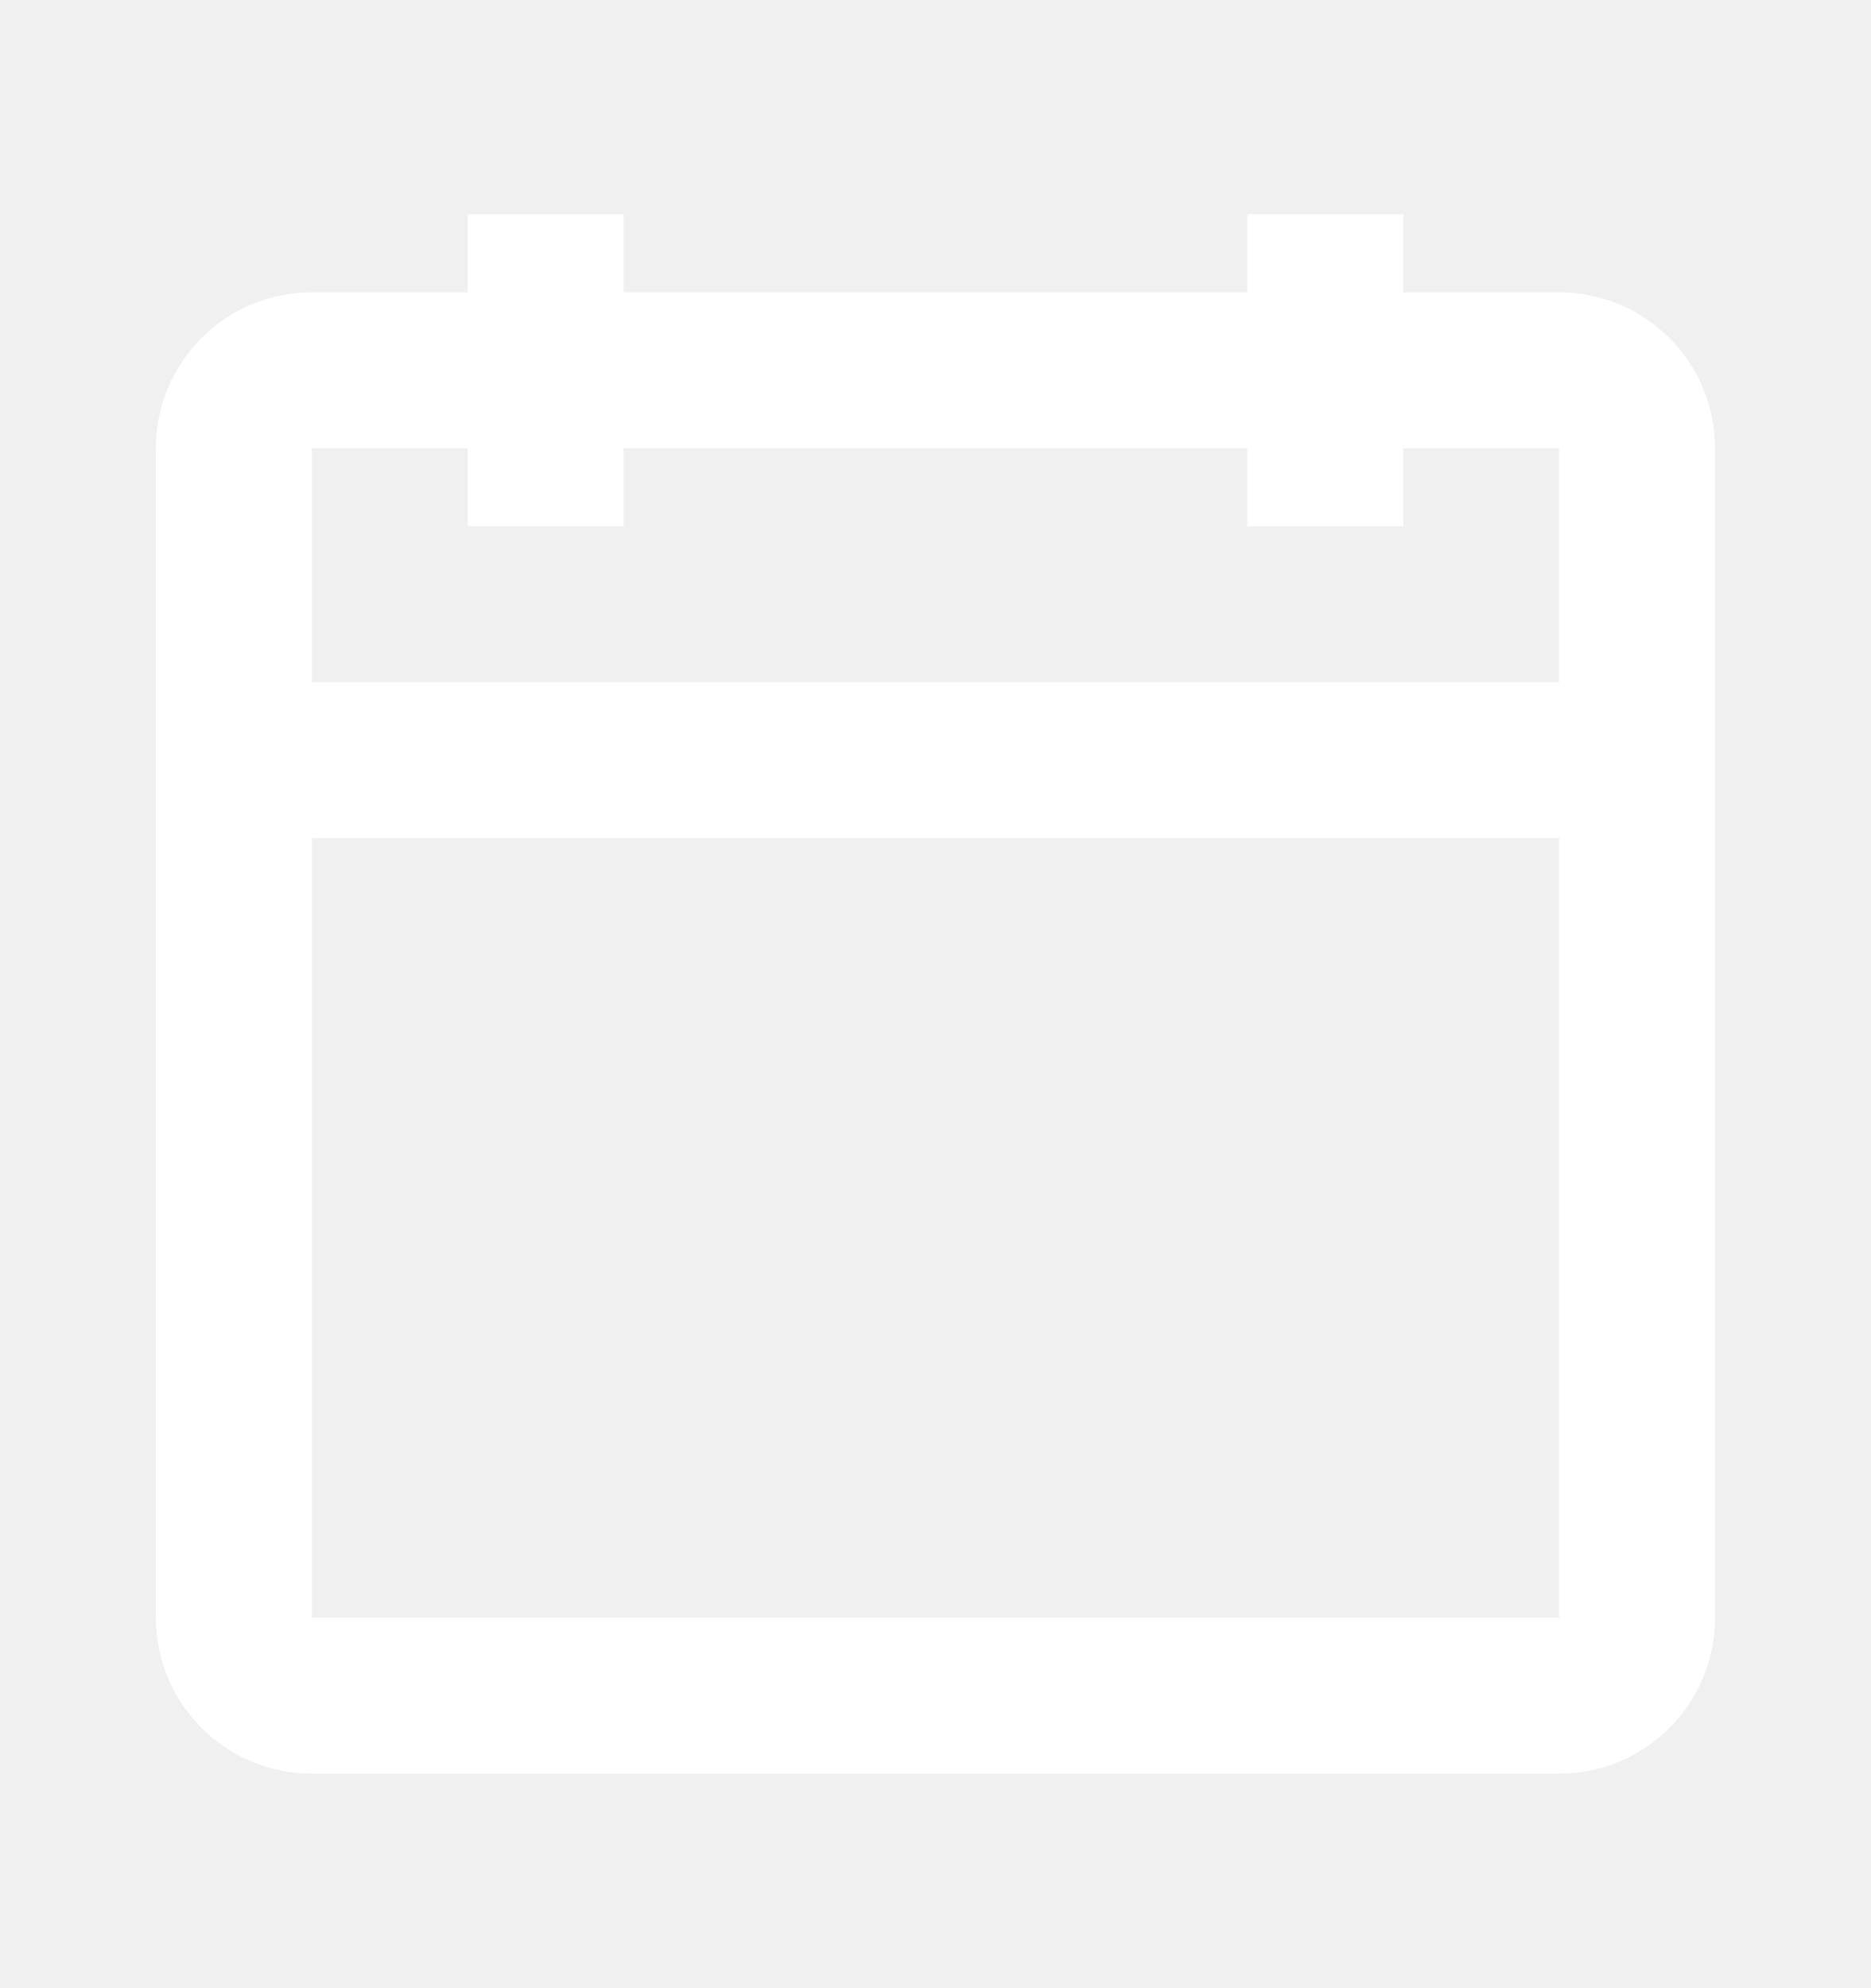
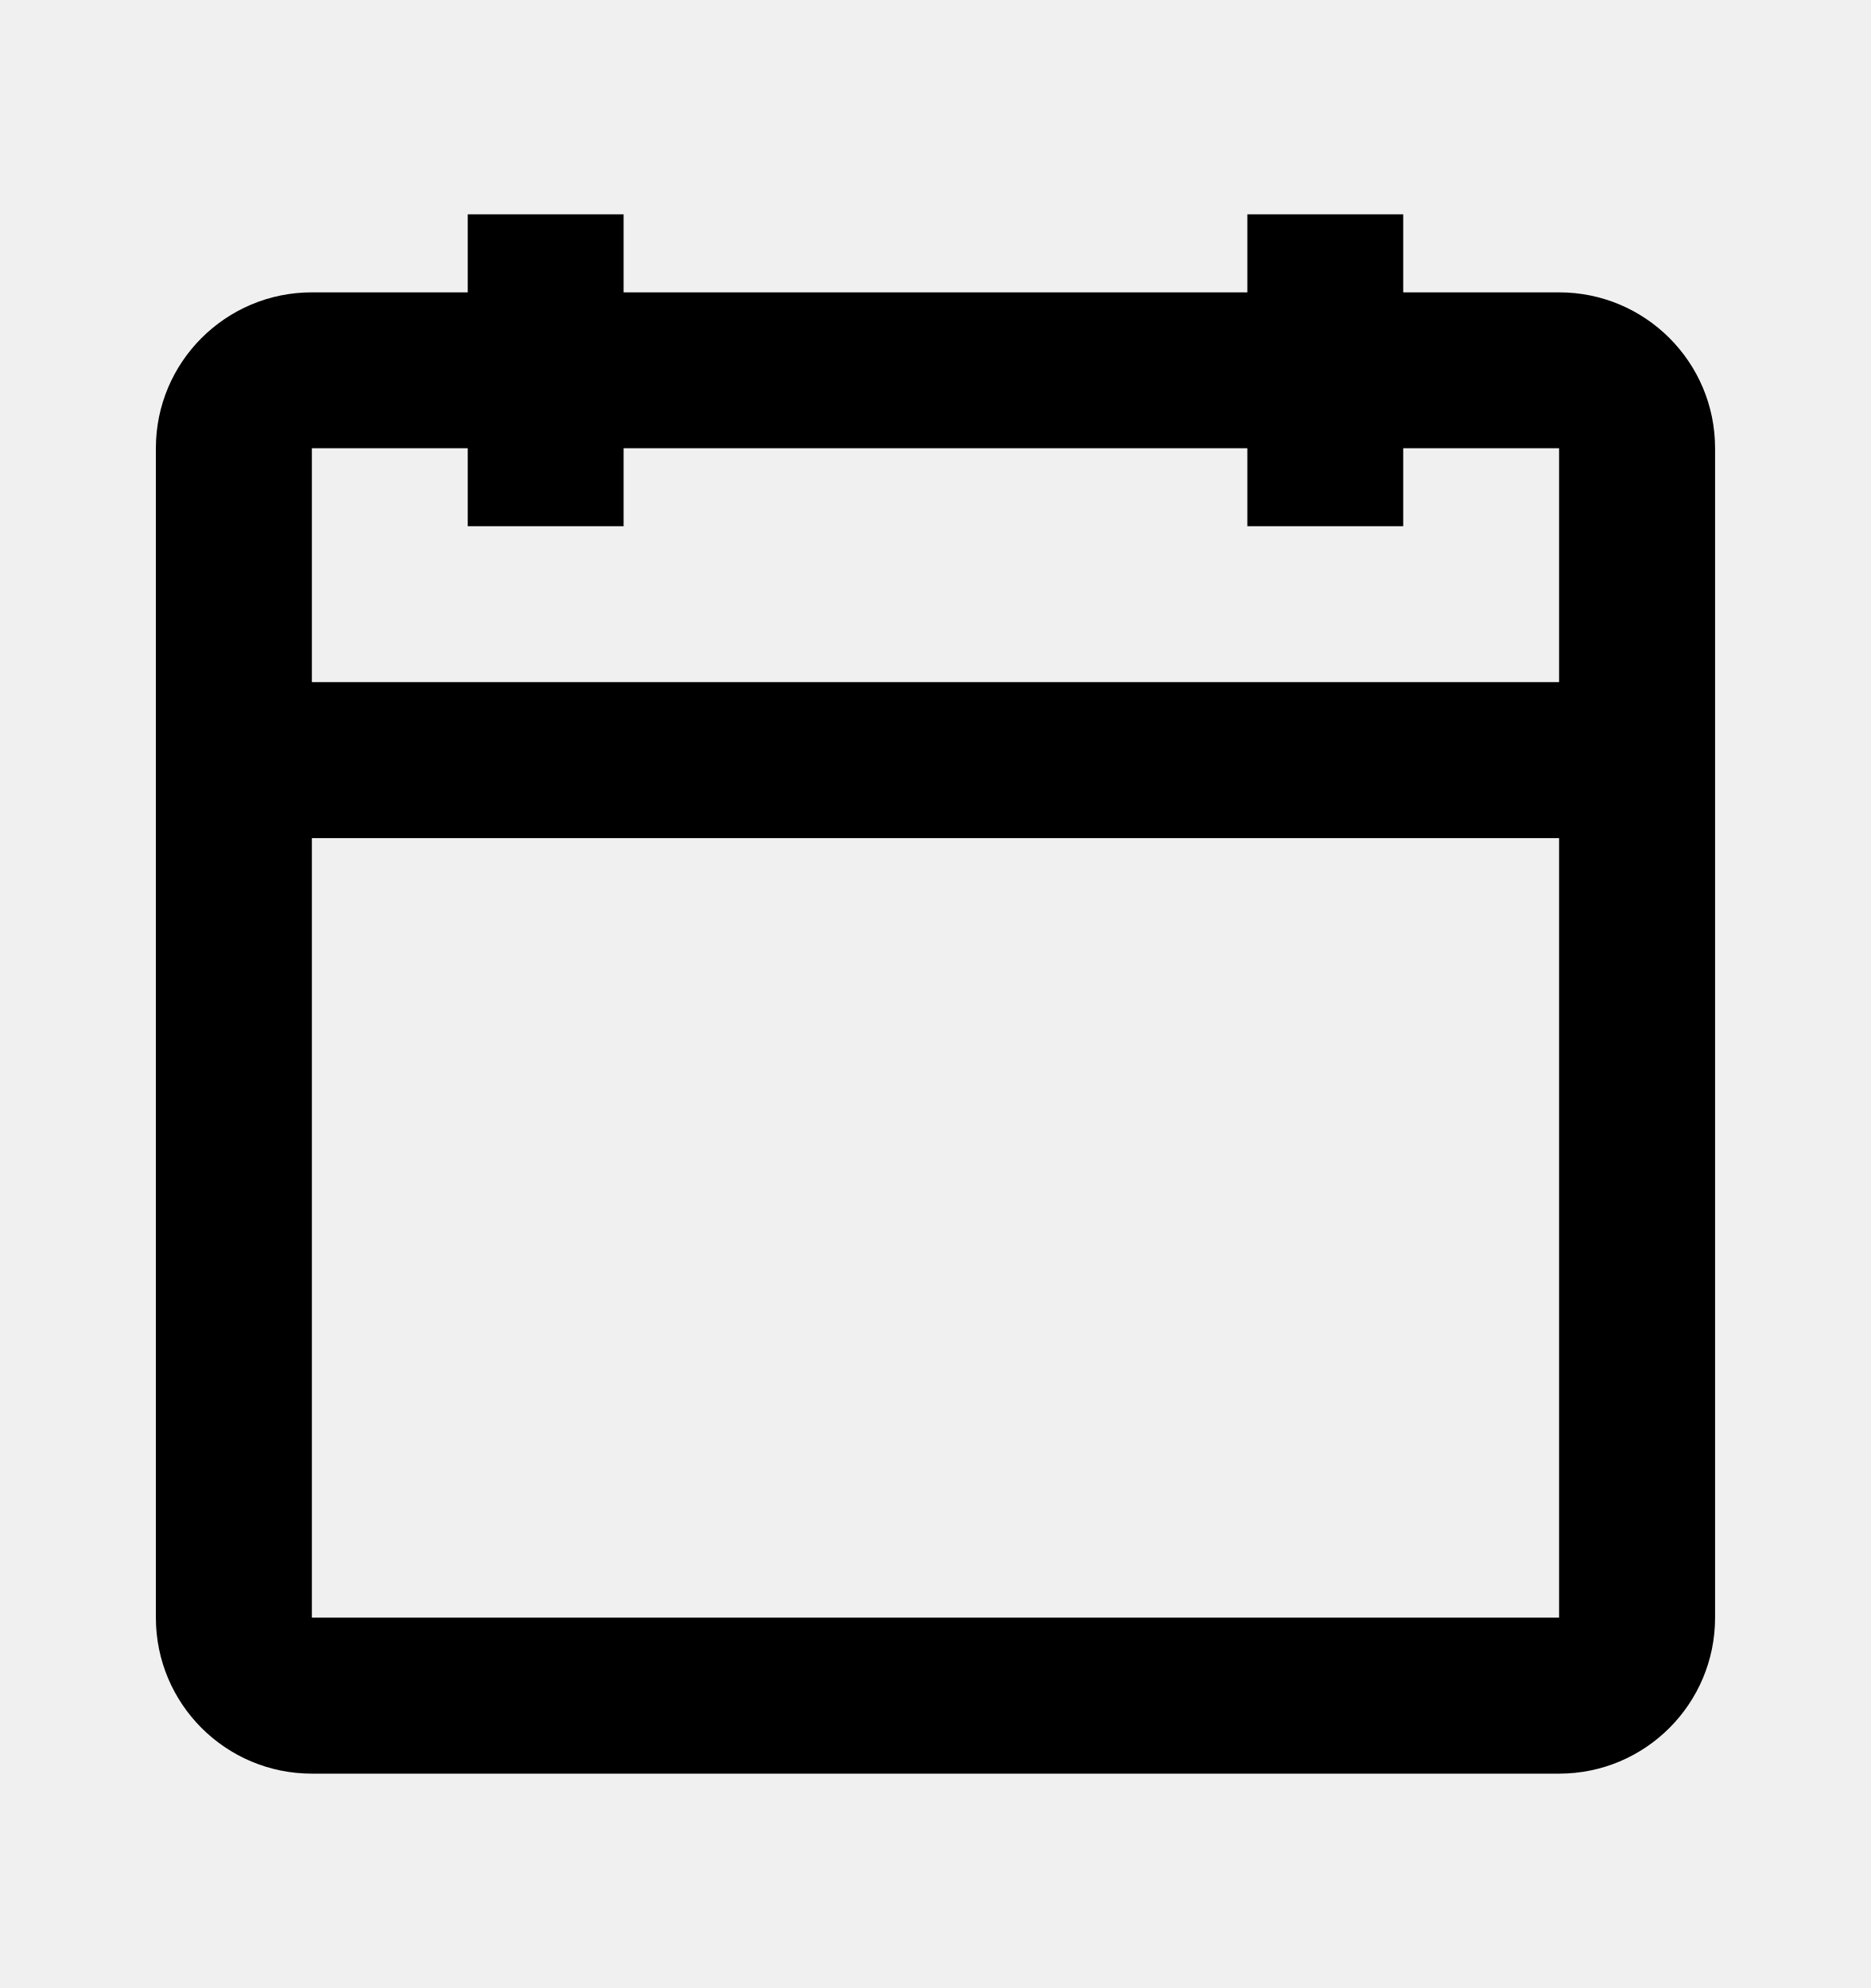
<svg xmlns="http://www.w3.org/2000/svg" width="16" height="17" viewBox="0 0 16 17" fill="none">
-   <path fill-rule="evenodd" clip-rule="evenodd" d="M4 4.5H5.333V3.833H10.667V4.5H12V3.833H13.333V5.833H2.667V3.833H4V4.5ZM2.667 7.167V13.833H13.333V7.167H2.667ZM5.333 2.5H10.667V1.833H12V2.5H13.333C14.07 2.5 14.667 3.097 14.667 3.833V13.833C14.667 14.57 14.07 15.167 13.333 15.167H2.667C1.93 15.167 1.333 14.57 1.333 13.833V3.833C1.333 3.097 1.93 2.5 2.667 2.5H4V1.833H5.333V2.5Z" fill="white" />
+   <path fill-rule="evenodd" clip-rule="evenodd" d="M4 4.5H5.333V3.833H10.667V4.5H12V3.833H13.333V5.833H2.667V3.833H4V4.5ZM2.667 7.167V13.833H13.333V7.167H2.667ZM5.333 2.5H10.667V1.833H12V2.5H13.333C14.07 2.5 14.667 3.097 14.667 3.833V13.833C14.667 14.57 14.07 15.167 13.333 15.167H2.667C1.93 15.167 1.333 14.57 1.333 13.833V3.833C1.333 3.097 1.93 2.5 2.667 2.5H4V1.833H5.333V2.5Z" fill="currentColor" />
</svg>
